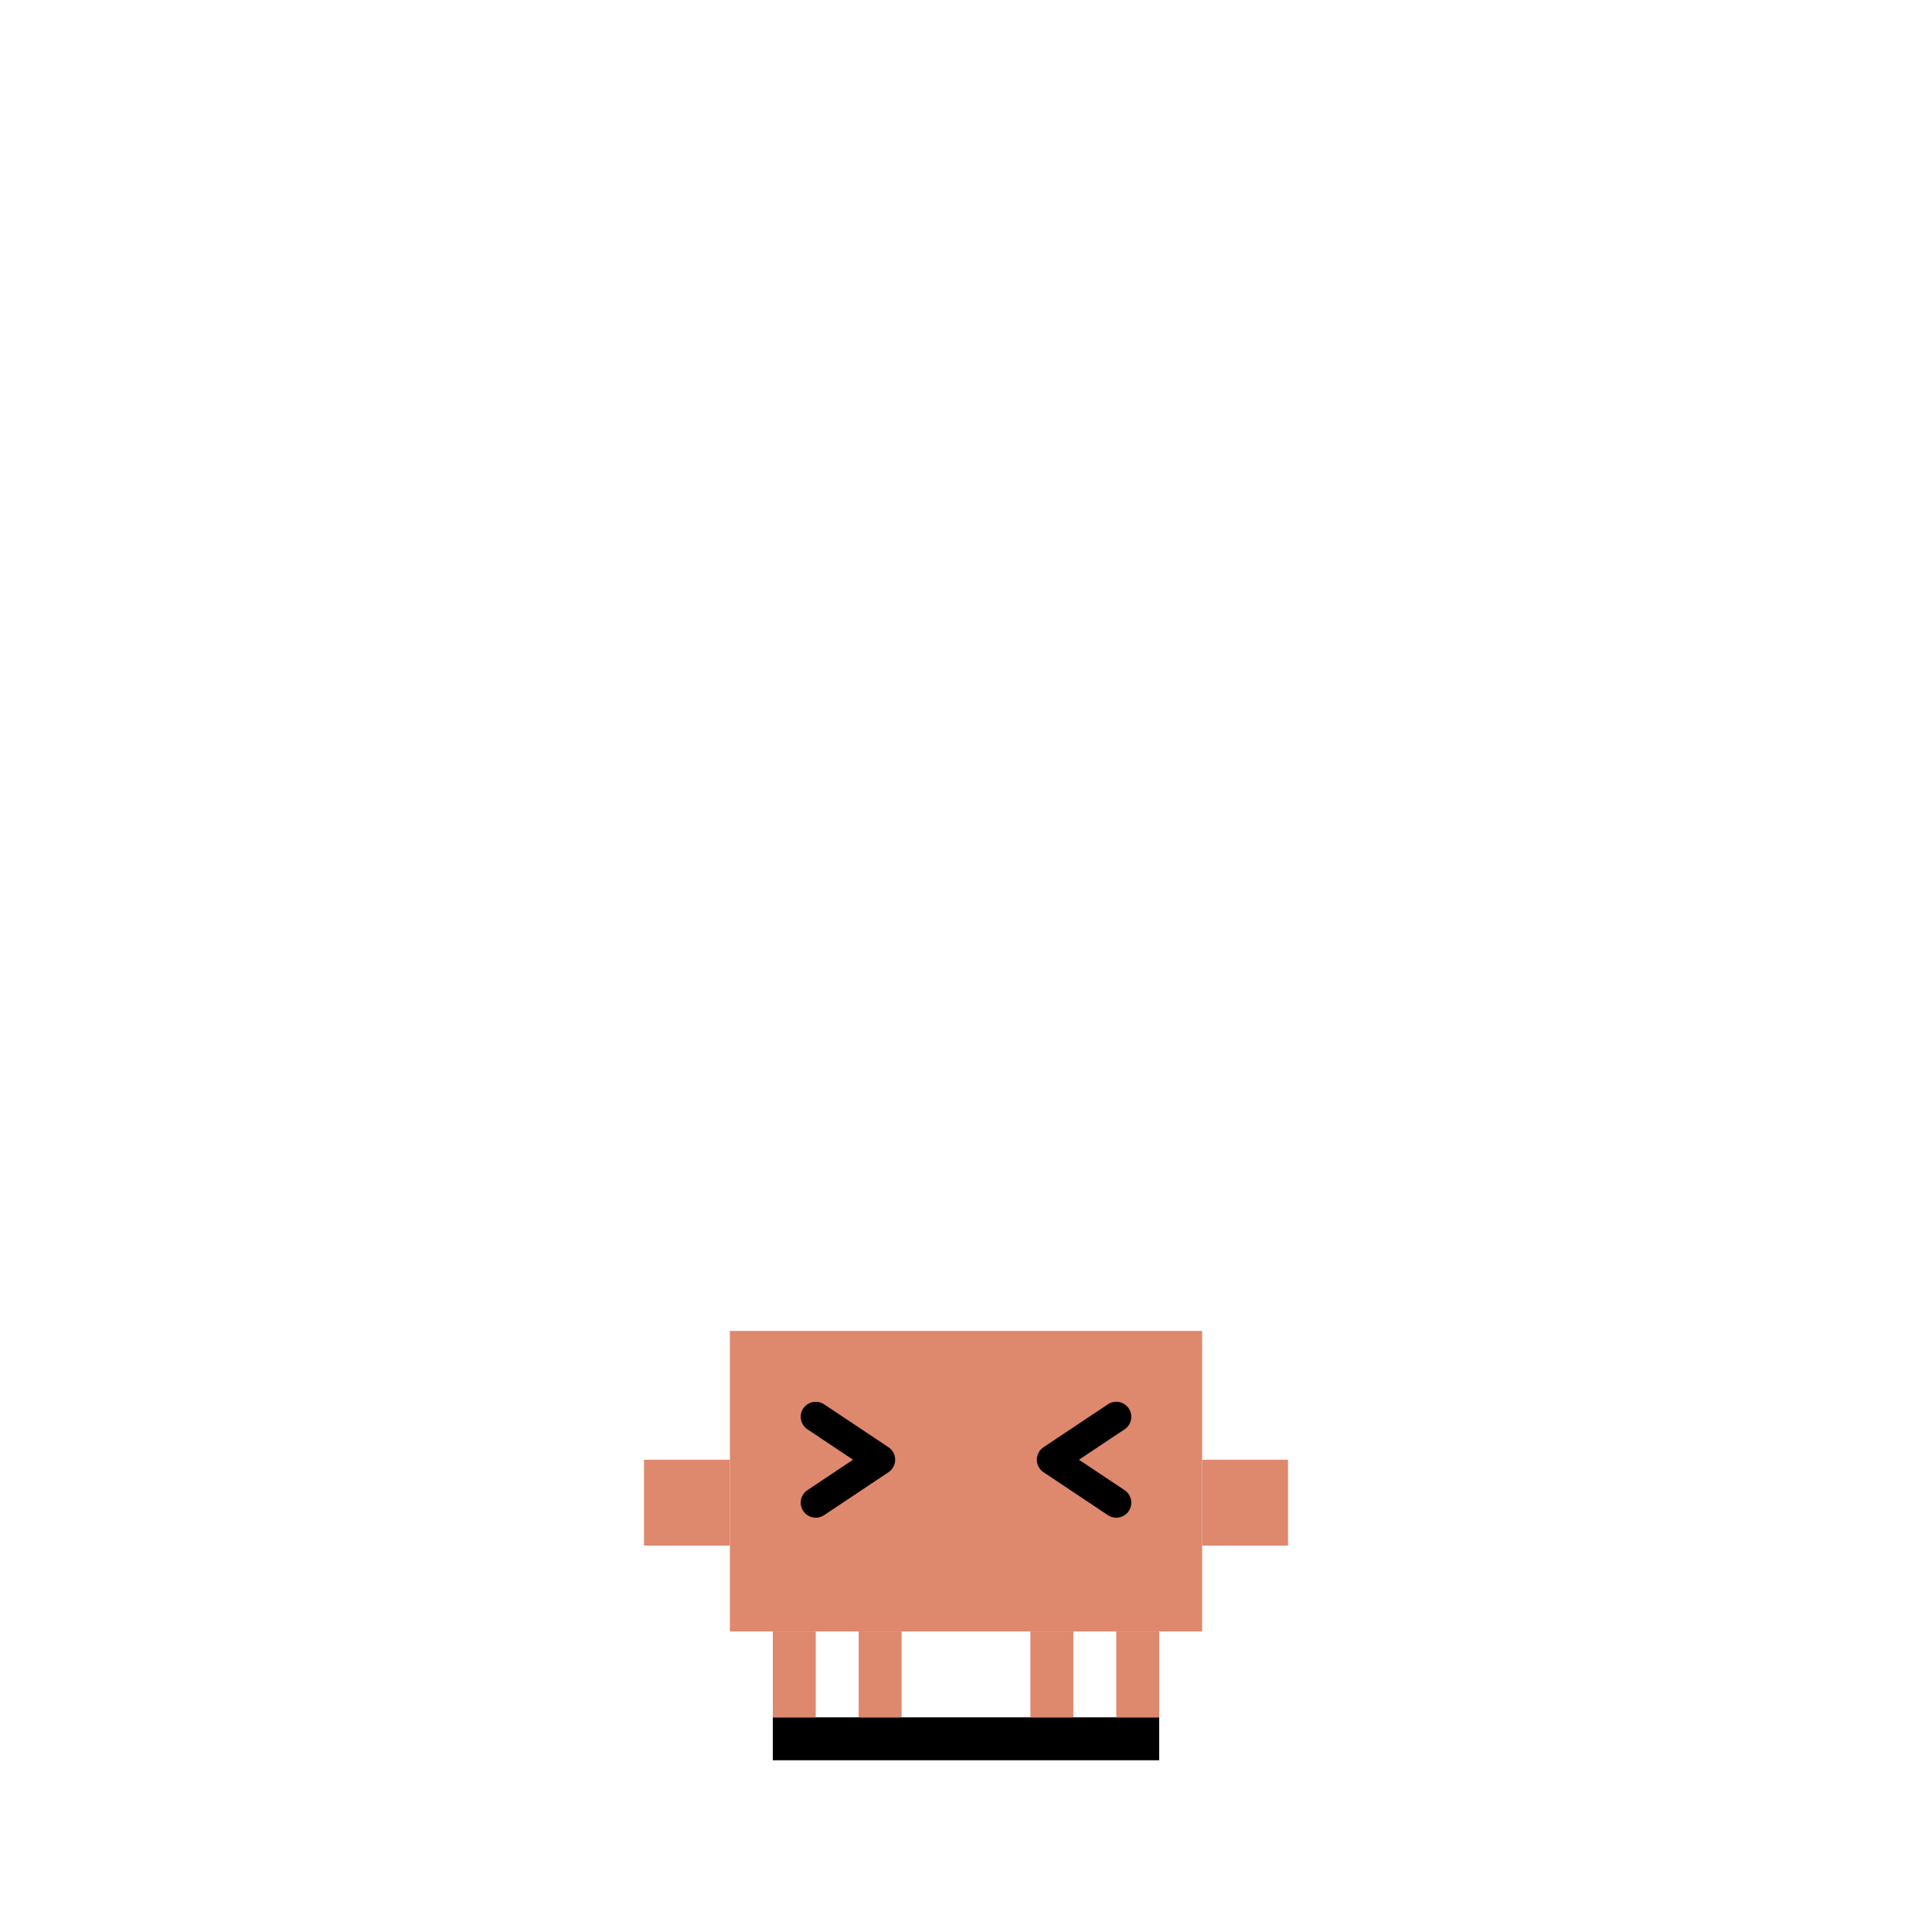
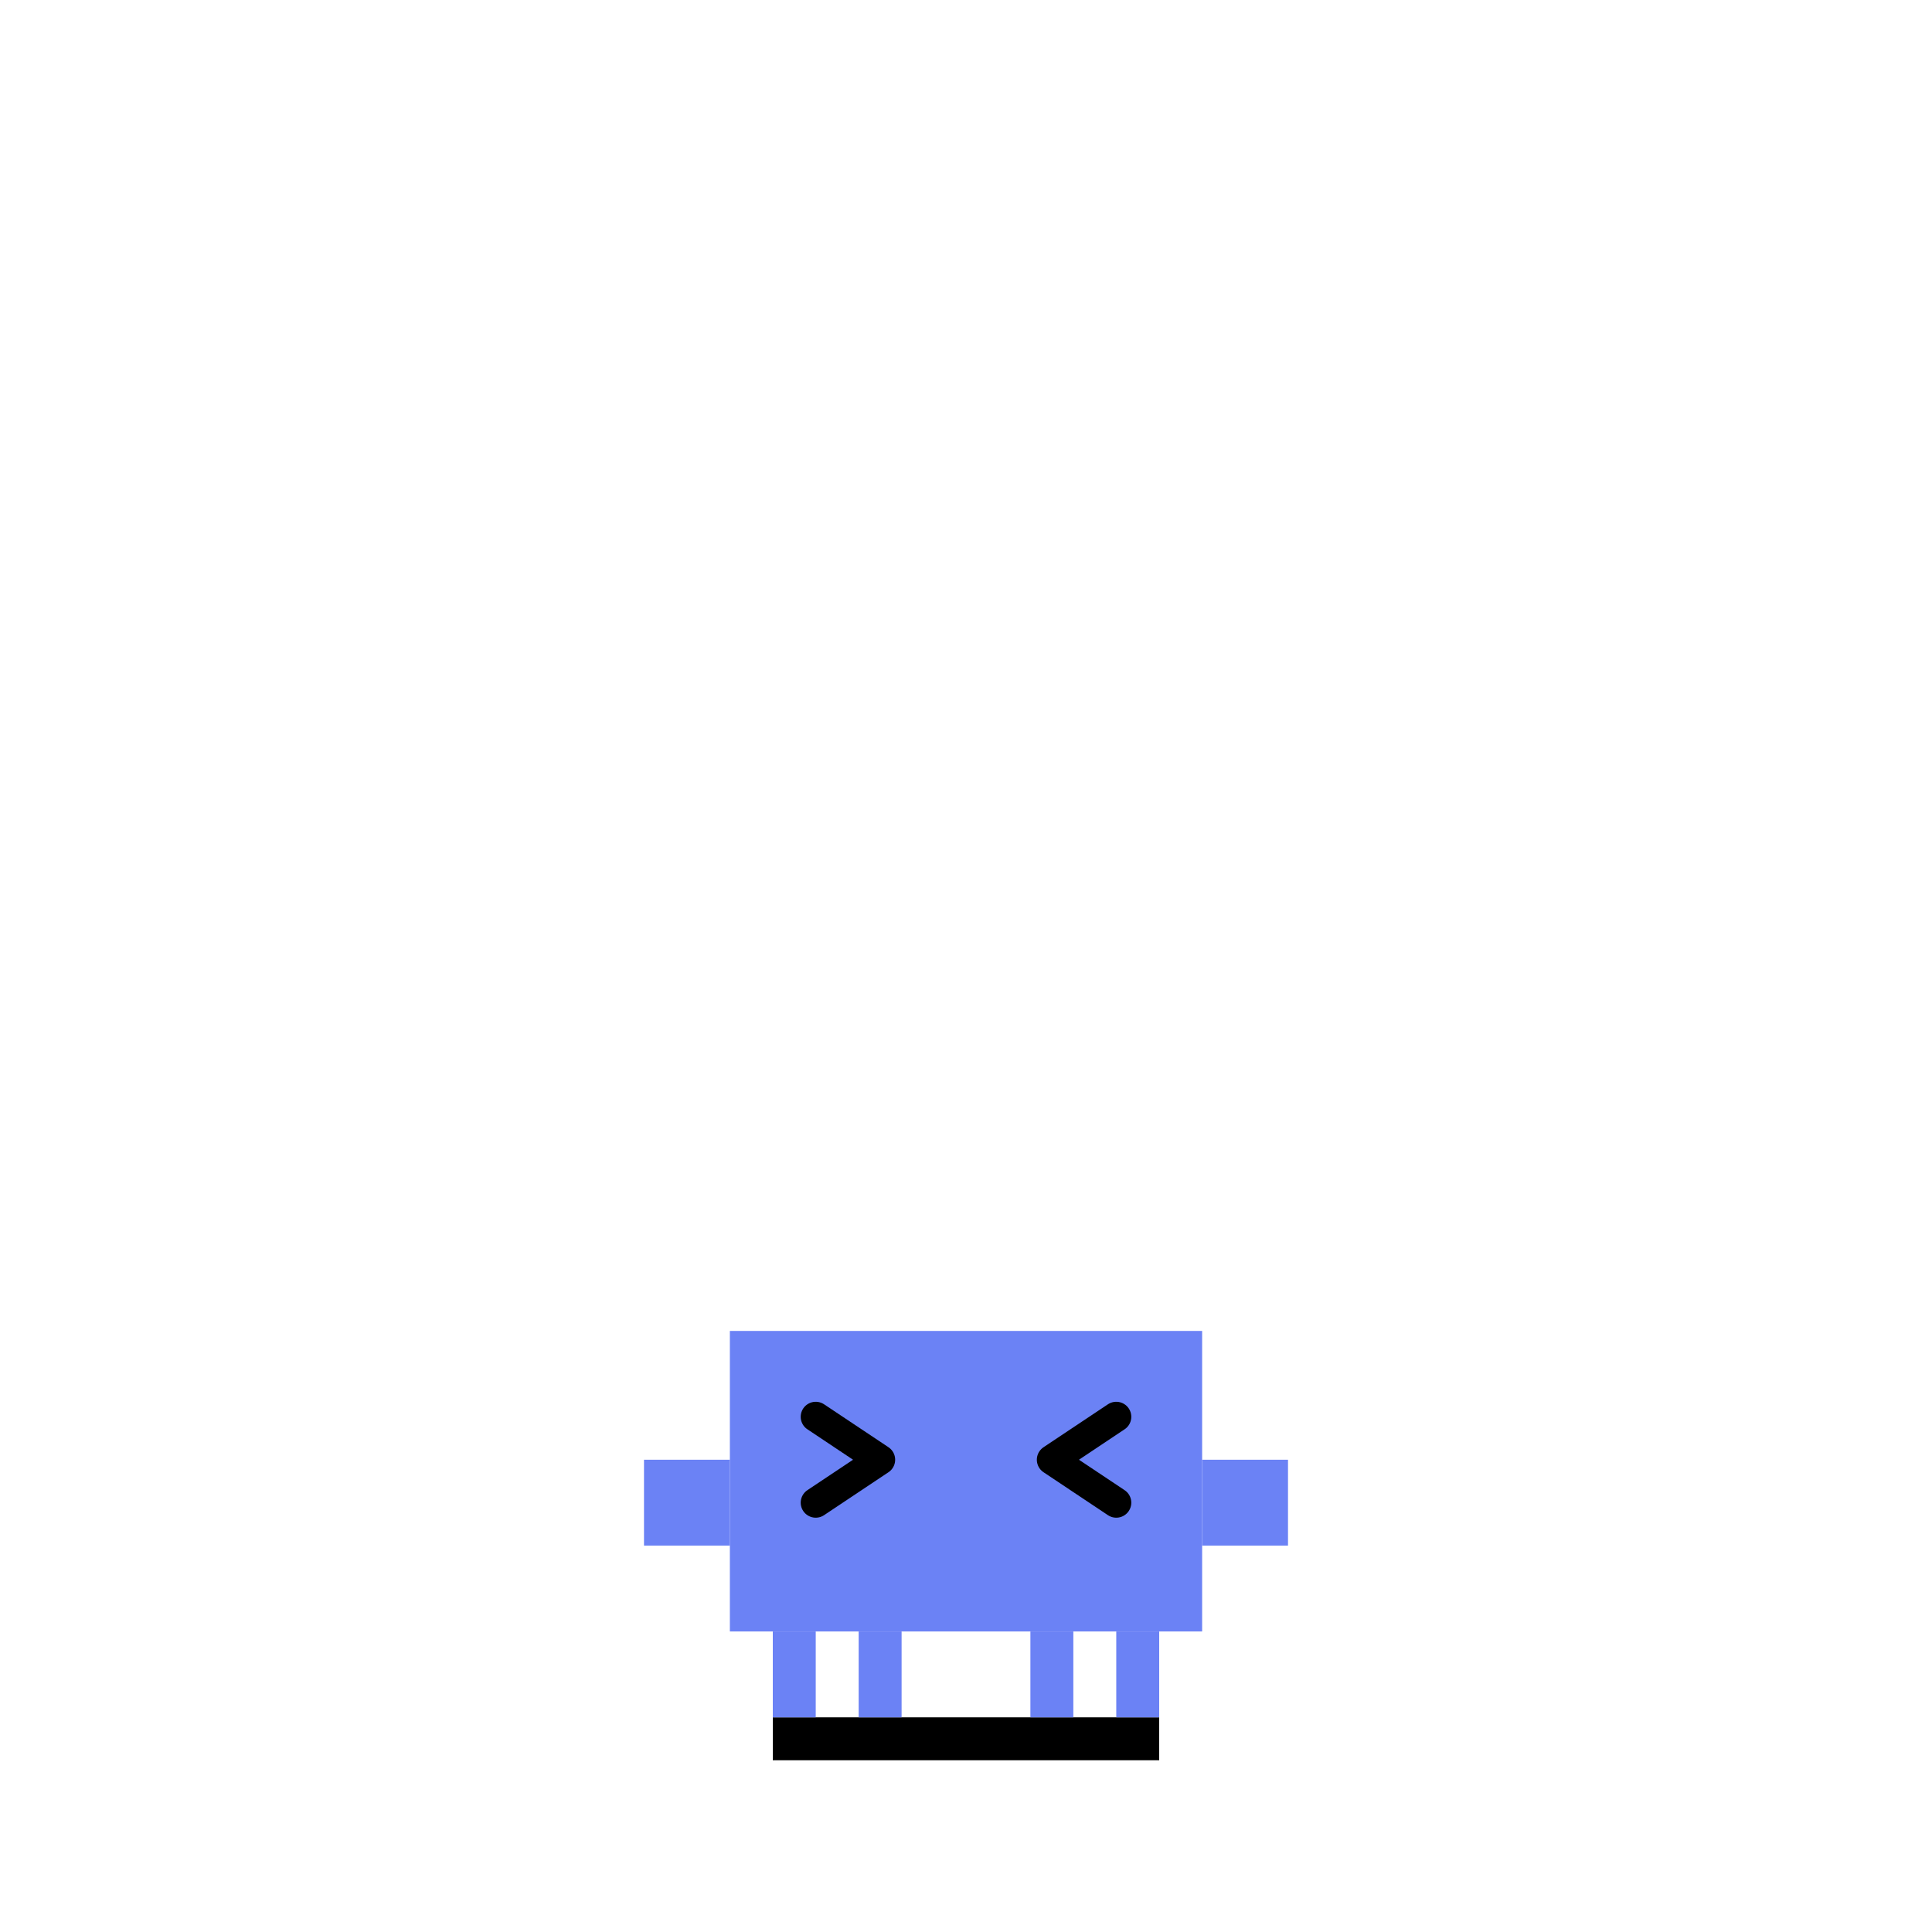
<svg xmlns="http://www.w3.org/2000/svg" viewBox="-15 -25 45 45" width="500" height="500">
  <defs>
    <style>
      /* Body sways side to side (held from above) */
      .body-sway {
        transform-origin: 7.5px 6px;
        animation: sway 1.2s infinite alternate ease-in-out;
      }

      /* Leg dangling (from debugger sneak) */
      .leg-dangle-1 {
        animation: dangle-1 0.5s infinite linear;
        transform-origin: top center;
        transform-box: fill-box;
      }
      .leg-dangle-2 {
        animation: dangle-2 0.5s infinite linear;
        transform-origin: top center;
        transform-box: fill-box;
      }

      /* Arm flailing (from happy wave, slightly slower) */
      .arm-flail-l {
        transform-box: fill-box;
        transform-origin: 100% 50%;
        animation: flail-l 0.2s infinite alternate ease-in-out;
      }
      .arm-flail-r {
        transform-box: fill-box;
        transform-origin: 0% 50%;
        animation: flail-r 0.2s infinite alternate ease-in-out;
      }

      /* Shadow shrinks when lifted */
      .shadow-lift {
        transform-origin: 7.5px 15.5px;
        animation: shadow-pulse 1.2s infinite alternate ease-in-out;
      }

      @keyframes sway {
        0%   { transform: rotate(-3deg) translate(-1px, 0); }
        100% { transform: rotate(3deg) translate(1px, 0); }
      }

      @keyframes dangle-1 {
        0%, 100% { transform: rotate(0deg) scaleY(1); }
        50%      { transform: rotate(-25deg) scaleY(0.7); }
      }
      @keyframes dangle-2 {
        0%, 100% { transform: rotate(-25deg) scaleY(0.7); }
        50%      { transform: rotate(0deg) scaleY(1); }
      }

      @keyframes flail-l {
        0%   { transform: rotate(45deg); }
        100% { transform: rotate(85deg); }
      }
      @keyframes flail-r {
        0%   { transform: rotate(-45deg); }
        100% { transform: rotate(-85deg); }
      }

      @keyframes shadow-pulse {
        0%   { transform: scale(0.7); opacity: 0.2; }
        100% { transform: scale(0.8); opacity: 0.3; }
      }
    </style>
  </defs>
  <rect class="shadow-lift" x="3" y="15" width="9" height="1" fill="#000000" />
  <g class="body-sway">
-     <g fill="#DE886D">
+     <g fill="#6B82F5">
      <rect class="leg-dangle-1" x="3" y="13" width="1" height="2" />
      <rect class="leg-dangle-2" x="5" y="13" width="1" height="2" />
      <rect class="leg-dangle-1" x="9" y="13" width="1" height="2" />
      <rect class="leg-dangle-2" x="11" y="13" width="1" height="2" />
    </g>
-     <g fill="#DE886D">
+     <g fill="#6B82F5">
      <rect x="2" y="6" width="11" height="7" />
      <g class="arm-flail-l">
        <rect x="0" y="9" width="2" height="2" />
      </g>
      <g class="arm-flail-r">
        <rect x="13" y="9" width="2" height="2" />
      </g>
    </g>
    <g fill="none" stroke="#000000" stroke-width="0.7" stroke-linecap="round" stroke-linejoin="round">
      <polyline points="4,8 5.5,9 4,10" />
      <polyline points="11,8 9.5,9 11,10" />
    </g>
  </g>
</svg>
